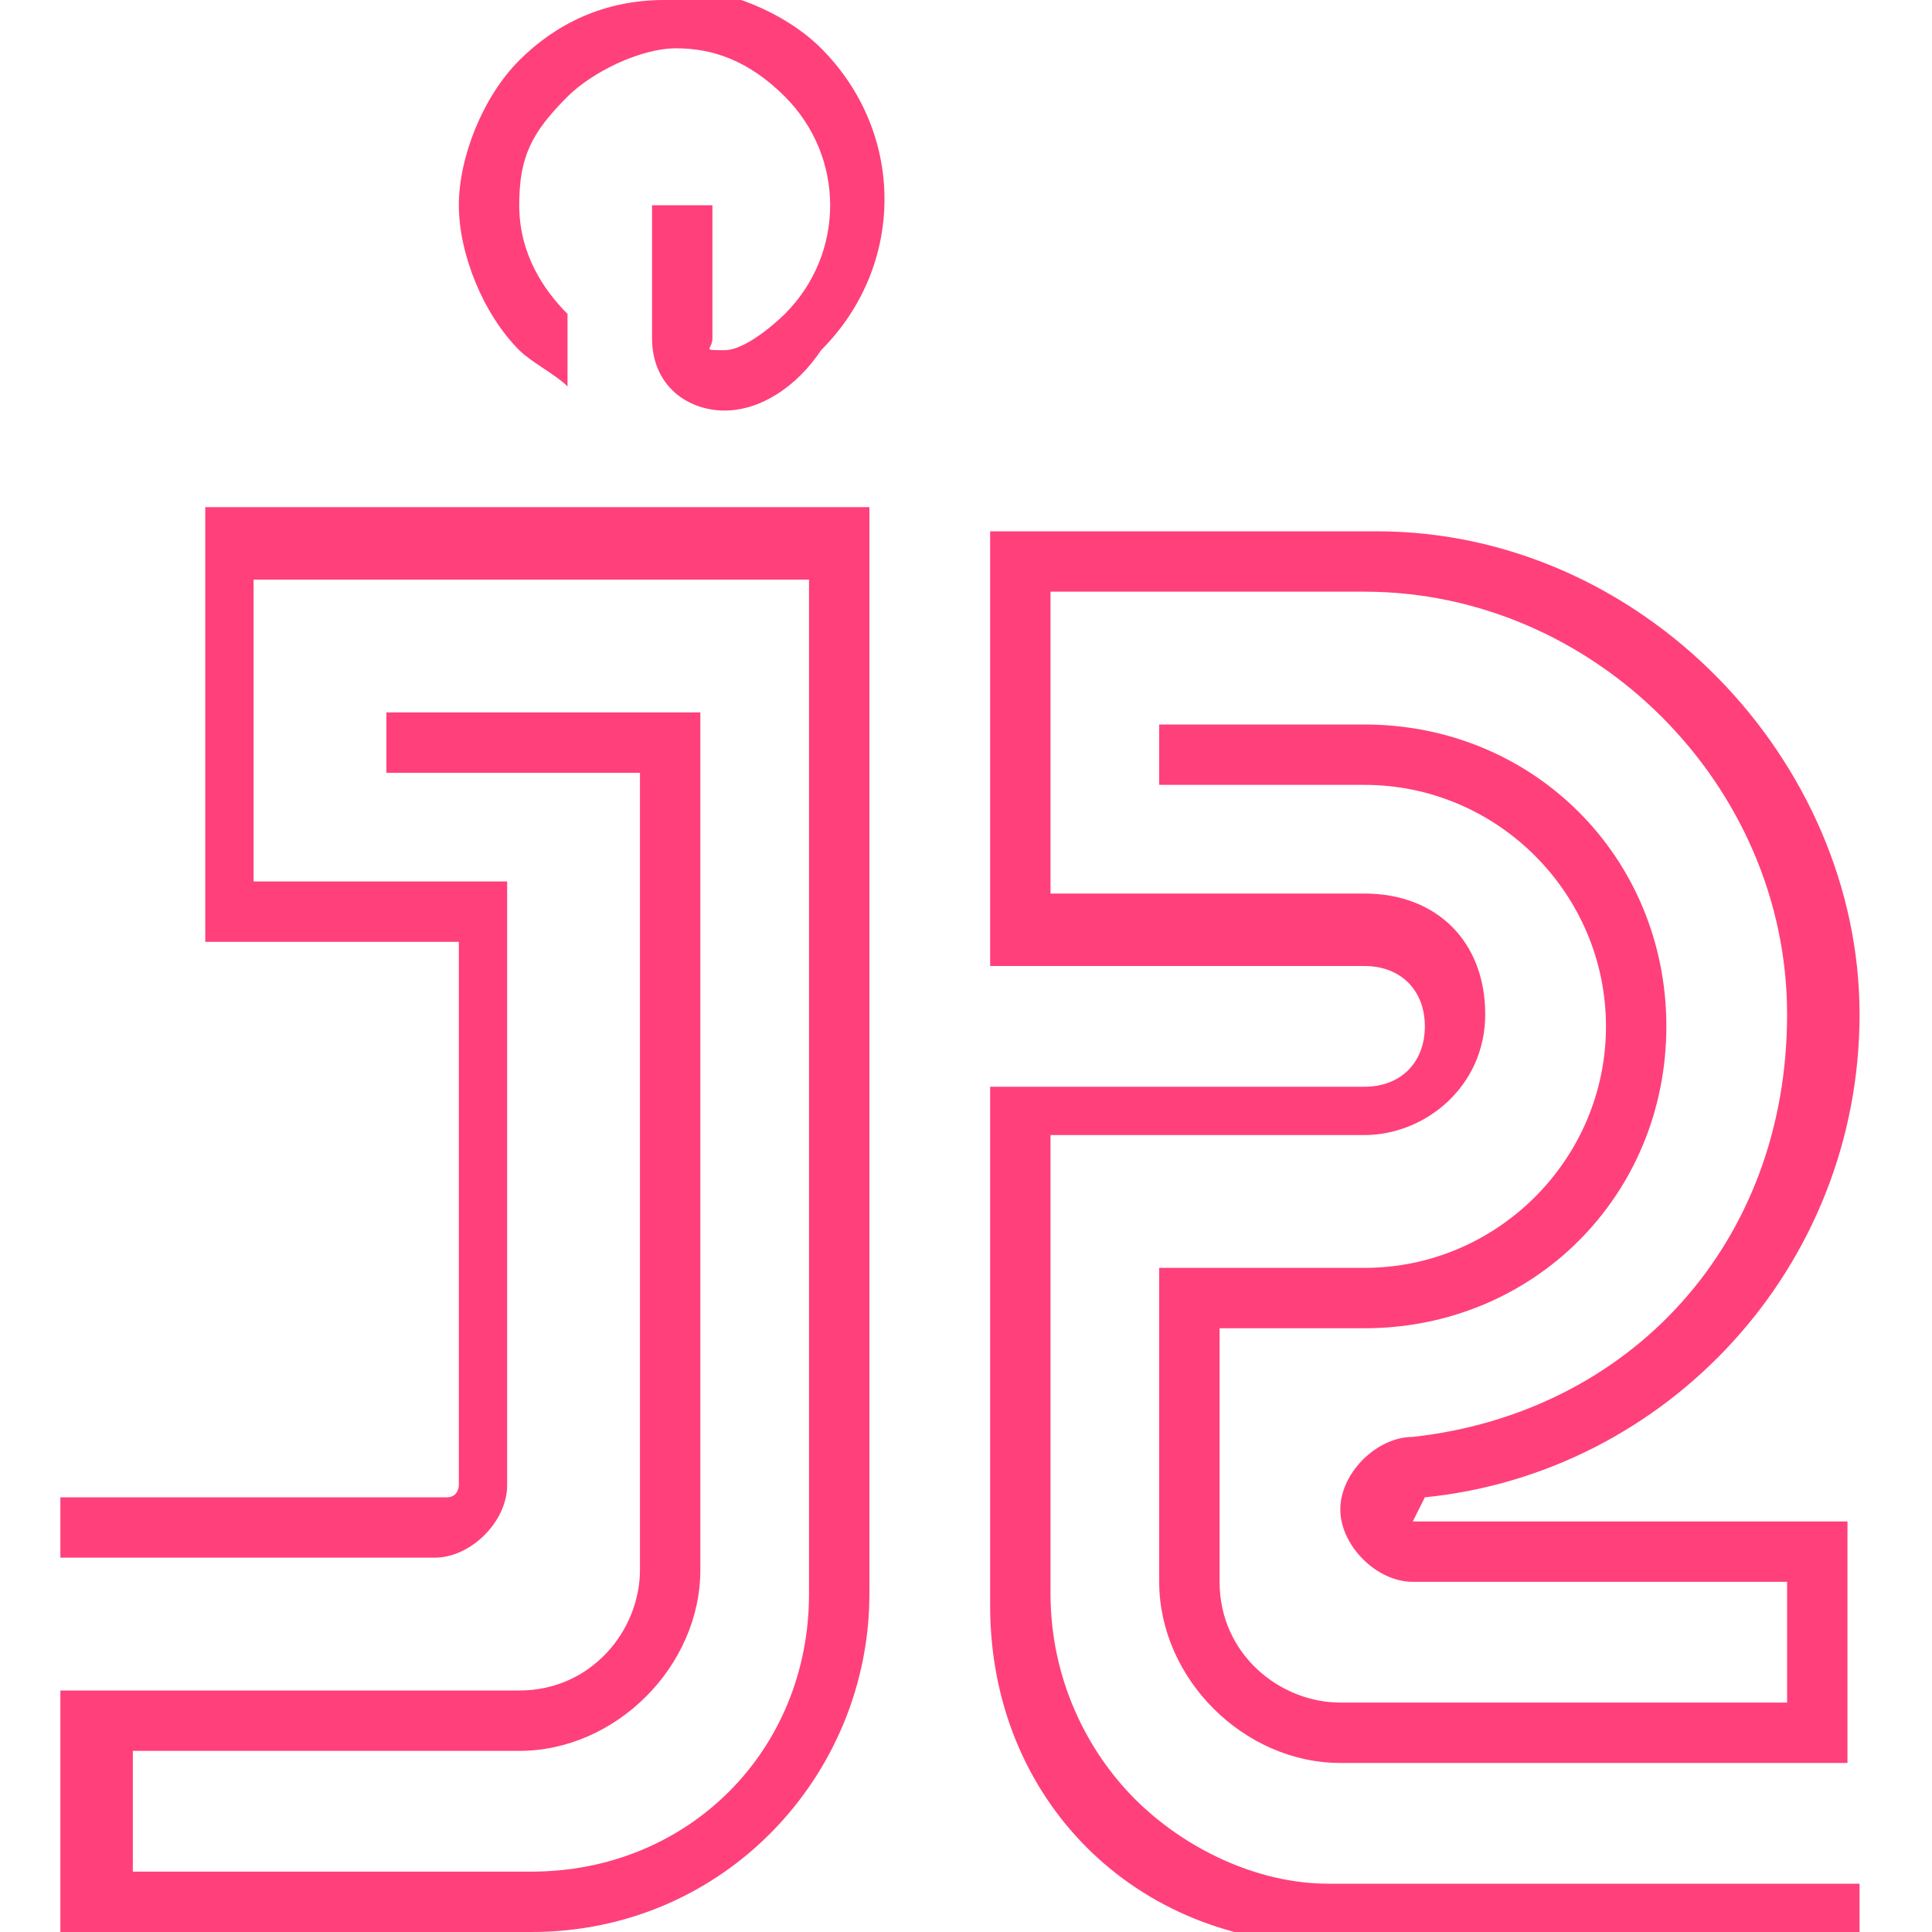
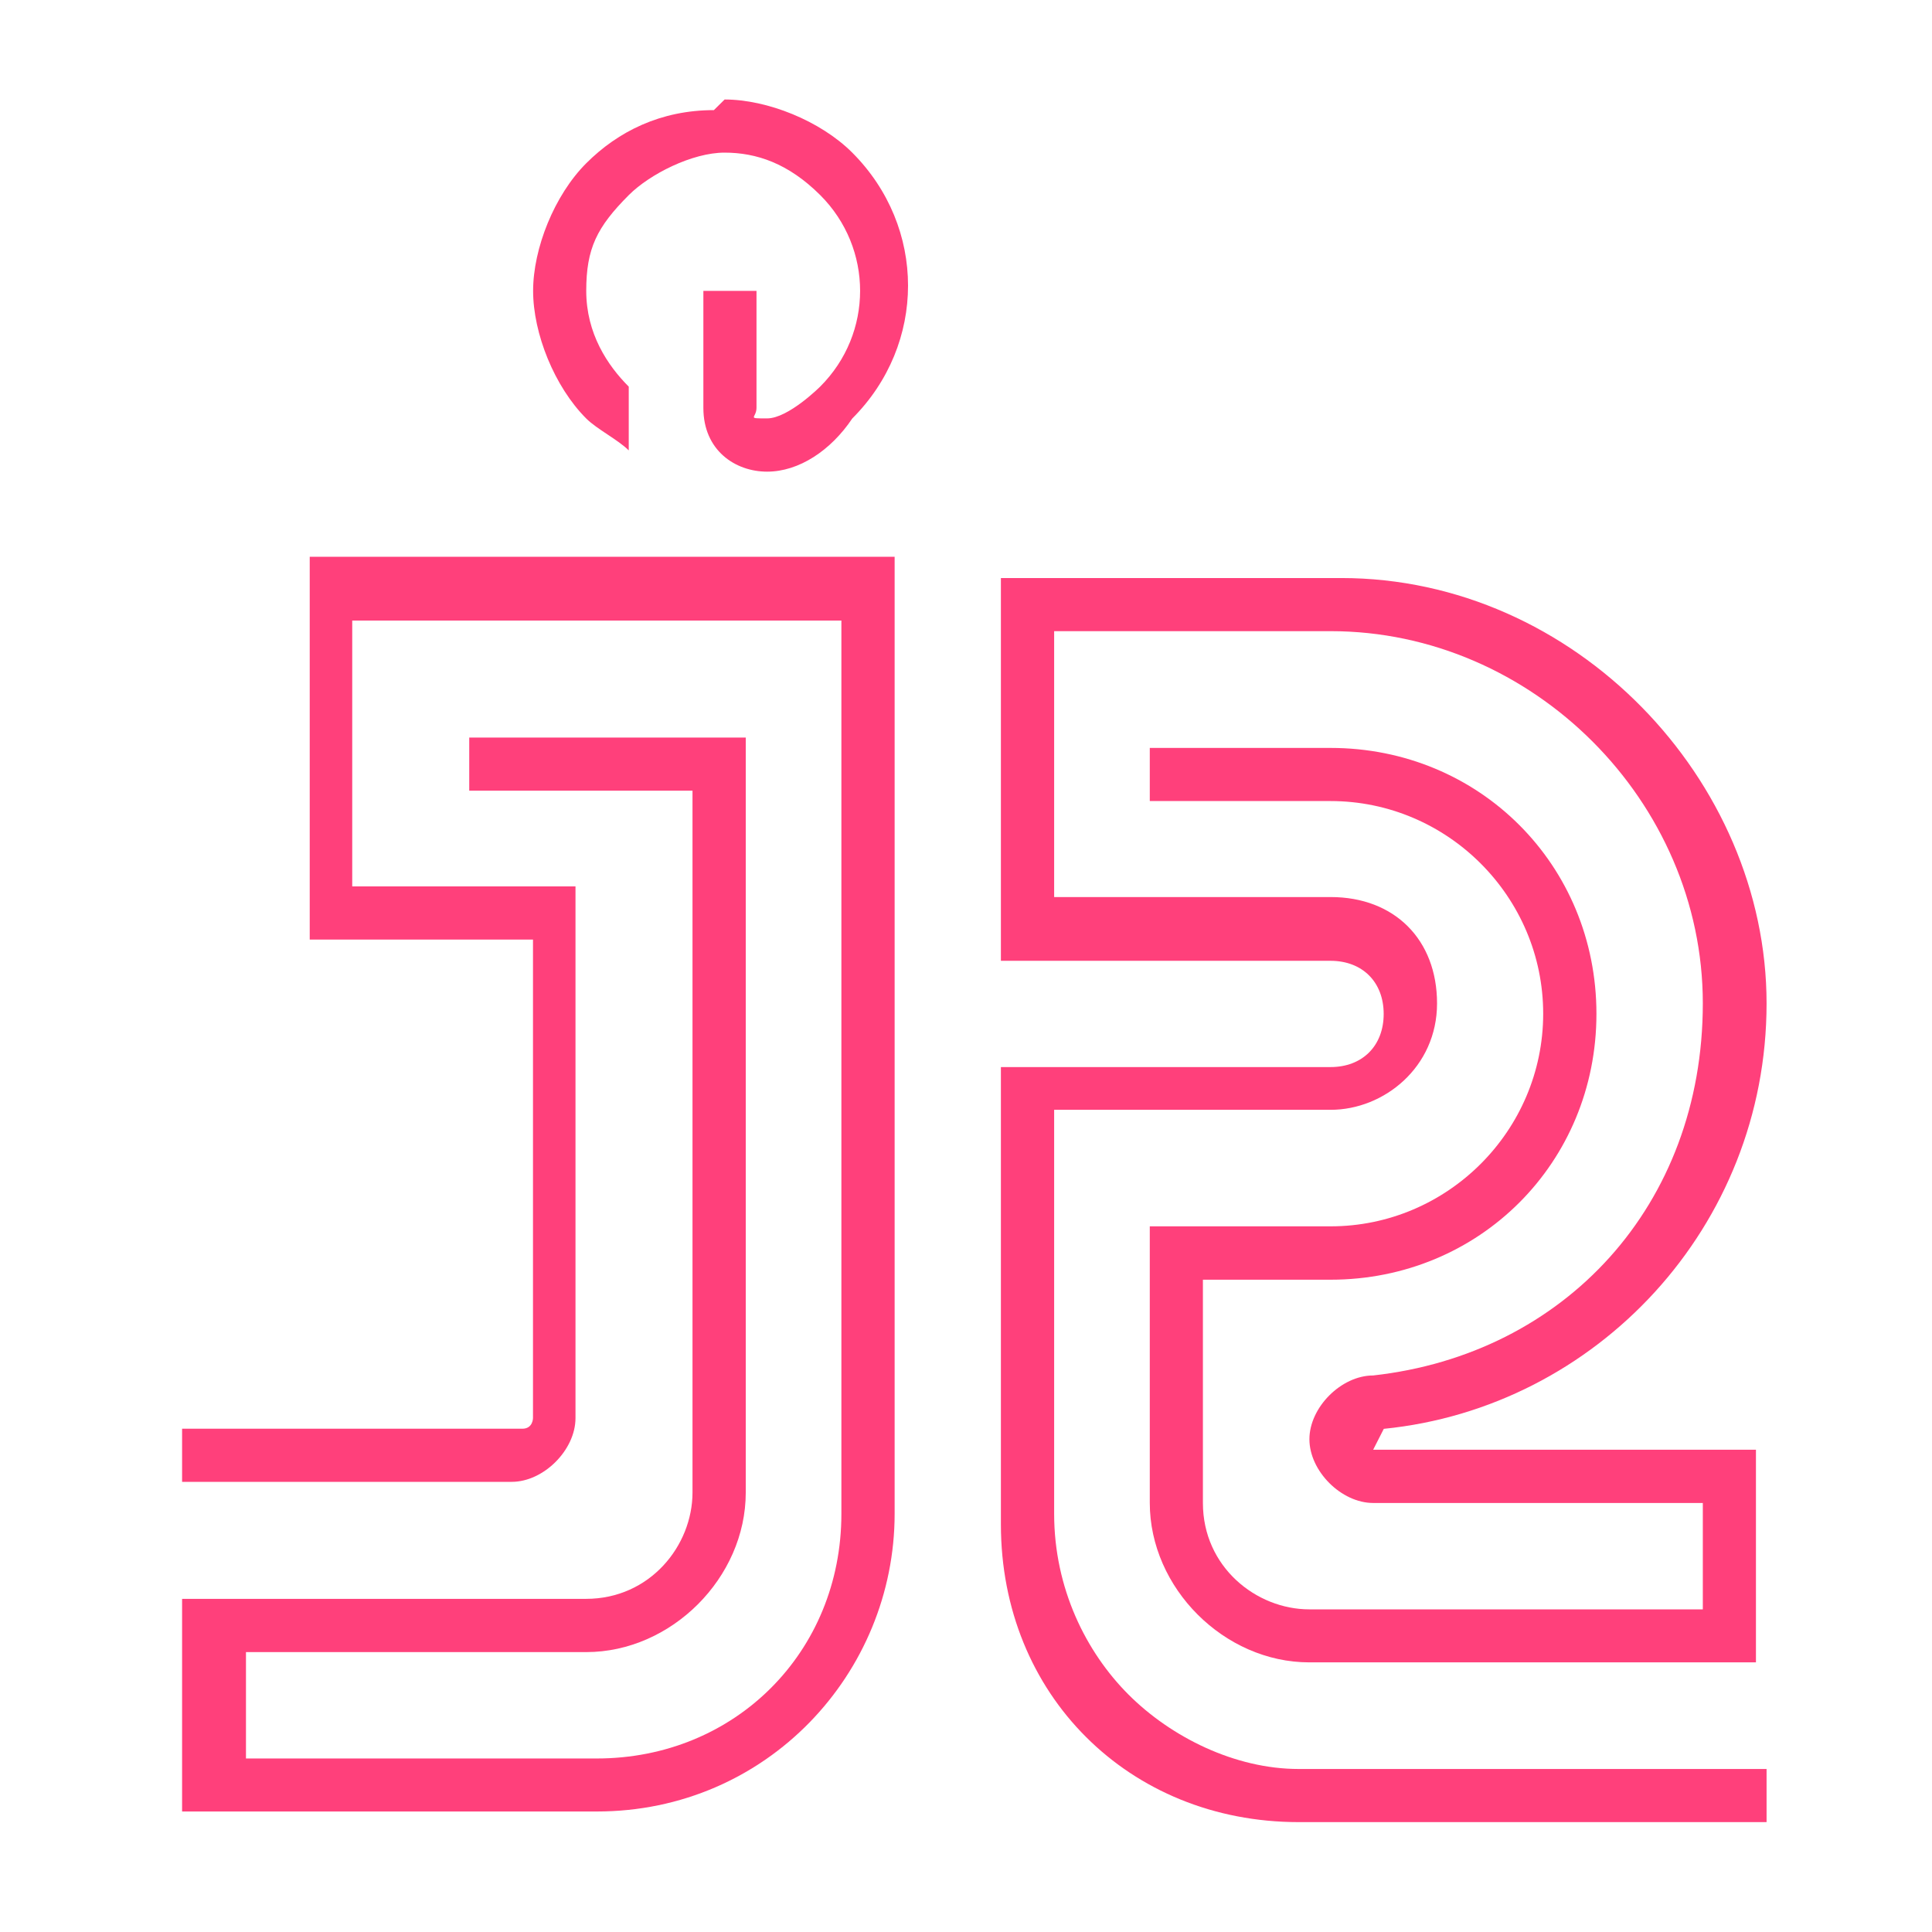
<svg xmlns="http://www.w3.org/2000/svg" id="Layer_1" data-name="Layer 1" version="1.1" viewBox="0 0 16 16">
-   <defs>
-     <style>
+   <defs id="defs1">
+     <style id="style1">
      .cls-1 {
        fill: #ff407b;
        stroke-width: 0px;
      }
    </style>
  </defs>
-   <path class="cls-1" d="M1.7,7.8h2.1v4.5c0,0,0,.1-.1.1H.5v.5h3.1c.3,0,.6-.3.6-.6v-5h-2.1v-2.5h4.6v8.4c0,1.3-1,2.3-2.3,2.3H1.1v-1h3.2c.8,0,1.5-.7,1.5-1.5v-7.1h-2.6v.5h2.1v6.6c0,.5-.4,1-1,1H.5v2h3.9c1.6,0,2.8-1.3,2.8-2.8V4.2H1.7v3.6Z" />
-   <path class="cls-1" d="M11.8,12.4c0,0,0,0,0,0,2-.2,3.6-1.9,3.6-4s-1.8-4-4-4h-3.2v3.6h3.1c.3,0,.5.2.5.5s-.2.5-.5.5h-3.1v4.3c0,.8.3,1.5.8,2,.5.5,1.2.8,2,.8h4.4v-.5h-4.4c-.6,0-1.2-.3-1.6-.7-.4-.4-.7-1-.7-1.7v-3.8h2.6c.5,0,1-.4,1-1s-.4-1-1-1h-2.6v-2.5h2.6c1.9,0,3.5,1.6,3.5,3.5s-1.3,3.3-3.1,3.5c-.3,0-.6.3-.6.6s.3.6.6.6h3.1v1h-3.7c-.5,0-1-.4-1-1v-2.1h1.2c1.4,0,2.5-1.1,2.5-2.5s-1.1-2.5-2.5-2.5h-1.7v.5h1.7c1.1,0,2,.9,2,2s-.9,2-2,2h-1.7v2.6c0,.8.7,1.5,1.5,1.5h4.2v-2h-3.6s0,0,0,0Z" />
-   <path class="cls-1" d="M5.5,0c-.5,0-.9.2-1.2.5-.3.3-.5.8-.5,1.2s.2.9.5,1.2c.1.1.3.2.4.3v-.6s0,0,0,0c-.2-.2-.4-.5-.4-.9s.1-.6.4-.9c.2-.2.6-.4.9-.4s.6.1.9.4c.5.5.5,1.3,0,1.8,0,0-.3.3-.5.3s-.1,0-.1-.1v-1.1h-.5v1.1c0,.4.3.6.6.6h0c.3,0,.6-.2.8-.5.7-.7.7-1.8,0-2.5-.3-.3-.8-.5-1.2-.5Z" />
+   <path class="cls-1" d="m 2.565,7.781 h 1.849 v 3.963 c 0,0 0,0.088 -0.088,0.088 H 1.508 v 0.44 h 2.73 c 0.264,0 0.528,-0.264 0.528,-0.528 V 7.341 H 2.917 V 5.139 h 4.051 v 7.398 c 0,1.145 -0.881,2.026 -2.026,2.026 H 2.037 v -0.881 h 2.818 c 0.705,0 1.321,-0.616 1.321,-1.321 V 6.108 H 3.886 v 0.44 h 1.849 v 5.812 c 0,0.44 -0.352,0.881 -0.881,0.881 H 1.508 v 1.761 h 3.435 c 1.409,0 2.466,-1.145 2.466,-2.466 V 4.611 H 2.565 Z" id="path1" />
+   <path class="cls-1" d="m 11.46,11.833 c 0,0 0,0 0,0 1.761,-0.176 3.17,-1.673 3.17,-3.523 0,-1.849 -1.585,-3.523 -3.523,-3.523 H 8.289 v 3.17 h 2.73 c 0.264,0 0.44,0.176 0.44,0.44 0,0.264 -0.176,0.44 -0.44,0.44 H 8.289 v 3.787 c 0,0.705 0.264,1.321 0.705,1.761 0.44,0.44 1.057,0.705 1.761,0.705 h 3.875 v -0.44 h -3.875 c -0.528,0 -1.057,-0.264 -1.409,-0.616 C 8.994,13.682 8.73,13.154 8.73,12.537 V 9.191 h 2.29 c 0.44,0 0.881,-0.352 0.881,-0.881 0,-0.528 -0.352,-0.881 -0.881,-0.881 H 8.73 V 5.227 h 2.29 c 1.673,0 3.082,1.409 3.082,3.082 0,1.673 -1.145,2.906 -2.73,3.082 -0.264,0 -0.528,0.264 -0.528,0.528 0,0.264 0.264,0.528 0.528,0.528 h 2.73 v 0.881 H 10.843 c -0.44,0 -0.881,-0.352 -0.881,-0.881 v -1.849 h 1.057 c 1.233,0 2.202,-0.969 2.202,-2.202 0,-1.233 -0.969,-2.202 -2.202,-2.202 H 9.522 v 0.44 h 1.497 c 0.969,0 1.761,0.793 1.761,1.761 0,0.969 -0.793,1.761 -1.761,1.761 H 9.522 v 2.29 c 0,0.705 0.616,1.321 1.321,1.321 h 3.699 v -1.761 h -3.17 c 0,0 0,0 0,0 z" id="path2" />
+   <path class="cls-1" d="m 5.912,0.912 c -0.44,0 -0.793,0.176 -1.057,0.44 -0.264,0.264 -0.44,0.705 -0.44,1.057 0,0.352 0.176,0.793 0.44,1.057 0.088,0.088 0.264,0.176 0.352,0.264 V 3.202 c 0,0 0,0 0,0 -0.176,-0.176 -0.352,-0.44 -0.352,-0.793 0,-0.352 0.088,-0.528 0.352,-0.793 0.176,-0.176 0.528,-0.352 0.793,-0.352 0.264,0 0.528,0.088 0.793,0.352 0.44,0.44 0.44,1.145 0,1.585 0,0 -0.264,0.264 -0.44,0.264 -0.176,0 -0.088,0 -0.088,-0.088 V 2.409 h -0.44 v 0.969 c 0,0.352 0.264,0.528 0.528,0.528 v 0 c 0.264,0 0.528,-0.176 0.705,-0.44 0.616,-0.616 0.616,-1.585 0,-2.202 -0.264,-0.264 -0.705,-0.44 -1.057,-0.44 z" id="path3" />
+   <g id="layer2" />
</svg>
